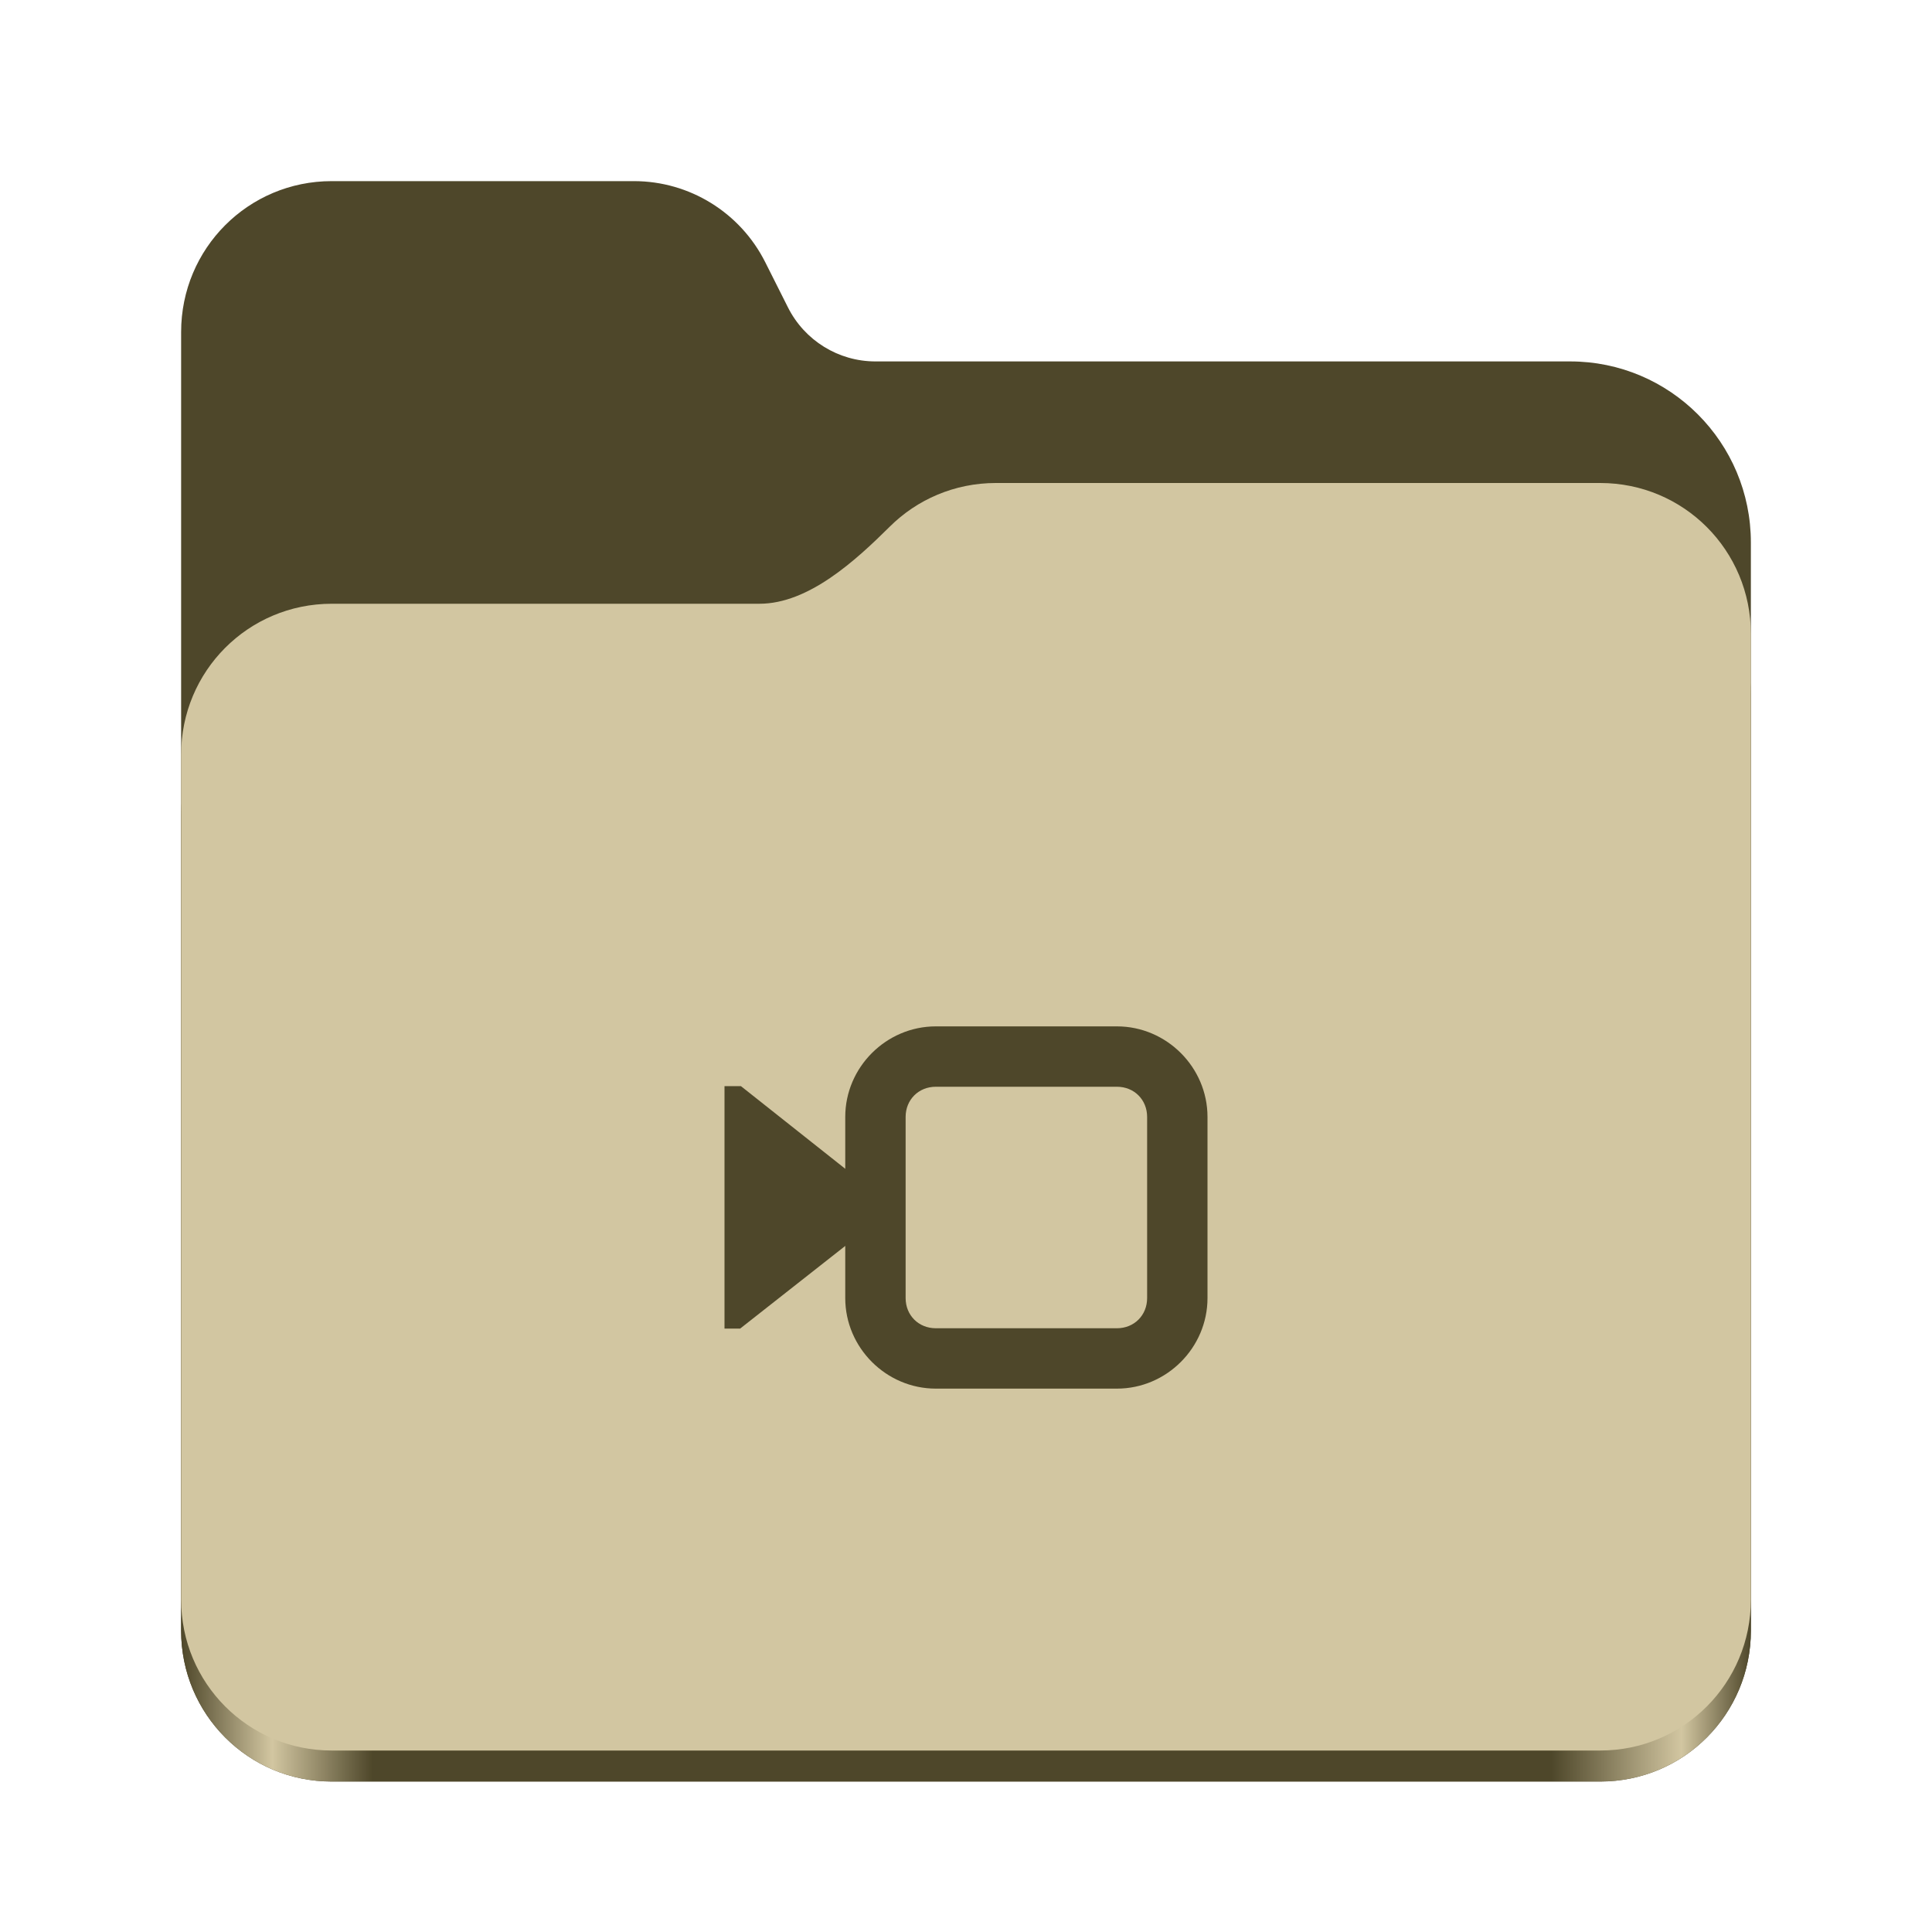
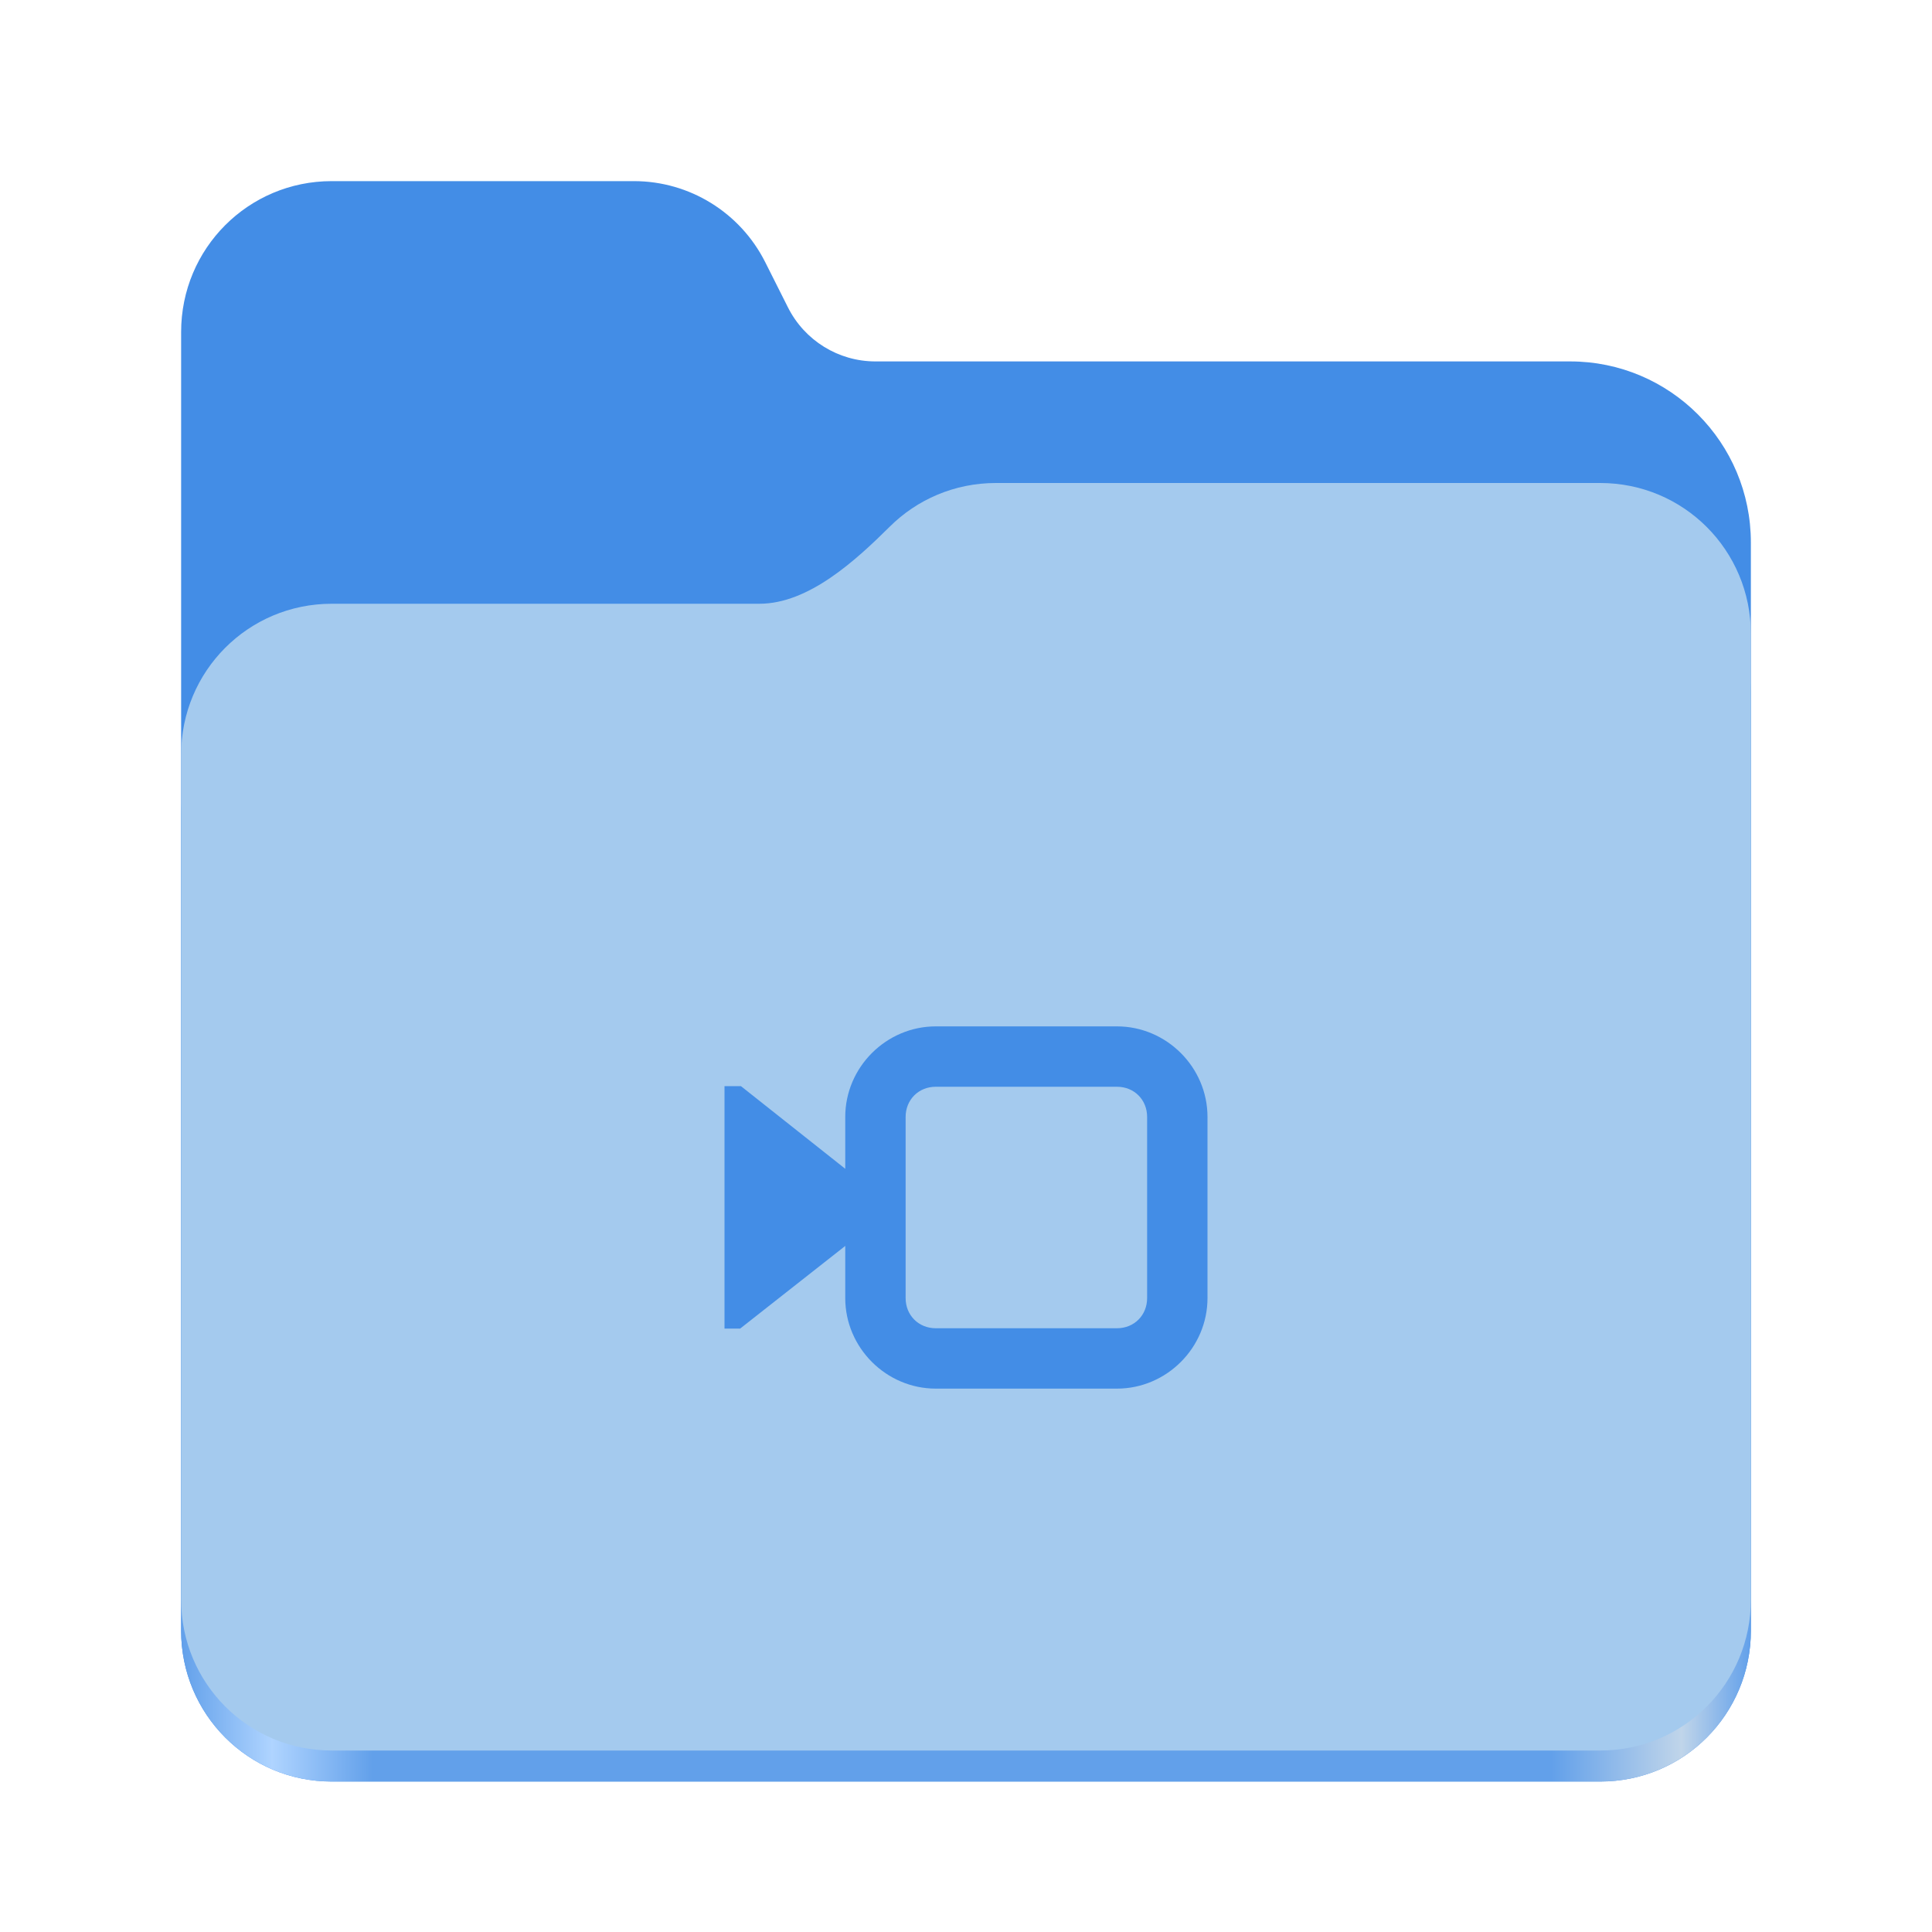
<svg xmlns="http://www.w3.org/2000/svg" height="128px" viewBox="0 0 128 128" width="128px">
  <linearGradient id="a" gradientTransform="matrix(0.45451 0 0 0.455522 -1210.292 616.1726)" gradientUnits="userSpaceOnUse" x1="2689.252" x2="2918.07" y1="-1106.803" y2="-1106.803">
-     <stop offset="0" stop-color="#4e472a" />
-     <stop offset="0.058" stop-color="#d2c6a1" />
-     <stop offset="0.122" stop-color="#4e472a" />
-     <stop offset="0.873" stop-color="#4e472a" />
-     <stop offset="0.956" stop-color="#d2c6a1" />
-     <stop offset="1" stop-color="#4e472a" />
+     <stop offset="0" stop-color="#62a0ea" />
+     <stop offset="0.058" stop-color="#afd4ff" />
+     <stop offset="0.122" stop-color="#62a0ea" />
+     <stop offset="0.873" stop-color="#62a0ea" />
+     <stop offset="0.956" stop-color="#c0d5ea" />
+     <stop offset="1" stop-color="#62a0ea" />
  </linearGradient>
-   <path d="m 21.977 12 c -5.527 0 -9.977 4.461 -9.977 10 v 86.031 c 0 5.543 4.449 10 9.977 10 h 84.043 c 5.531 0 9.98 -4.457 9.98 -10 v -72.086 c 0 -6.629 -5.359 -12 -11.973 -12 h -46.027 c -2.453 0 -4.695 -1.387 -5.797 -3.582 l -1.504 -2.992 c -1.656 -3.293 -5.02 -5.371 -8.699 -5.371 z m 0 0" fill="#4e472a" />
+   <path d="m 21.977 12 c -5.527 0 -9.977 4.461 -9.977 10 v 86.031 c 0 5.543 4.449 10 9.977 10 h 84.043 c 5.531 0 9.98 -4.457 9.98 -10 v -72.086 c 0 -6.629 -5.359 -12 -11.973 -12 h -46.027 c -2.453 0 -4.695 -1.387 -5.797 -3.582 l -1.504 -2.992 c -1.656 -3.293 -5.02 -5.371 -8.699 -5.371 z m 0 0" fill="#438de6" />
  <path d="m 65.977 36 c -2.746 0 -5.227 1.102 -7.027 2.891 c -2.273 2.254 -5.383 5.109 -8.633 5.109 h -28.34 c -5.527 0 -9.977 4.461 -9.977 10 v 54.031 c 0 5.543 4.449 10 9.977 10 h 84.043 c 5.531 0 9.98 -4.457 9.98 -10 v -62.031 c 0 -5.539 -4.449 -10 -9.98 -10 z m 0 0" fill="url(#a)" />
-   <path d="m 65.977 32 c -2.746 0 -5.227 1.102 -7.027 2.891 c -2.273 2.254 -5.383 5.109 -8.633 5.109 h -28.34 c -5.527 0 -9.977 4.461 -9.977 10 v 55.977 c 0 5.539 4.449 10 9.977 10 h 84.043 c 5.531 0 9.98 -4.461 9.98 -10 v -63.977 c 0 -5.539 -4.449 -10 -9.98 -10 z m 0 0" fill="#d2c6a1" />
-   <g fill="#4e472a">
+   <path d="m 65.977 32 c -2.746 0 -5.227 1.102 -7.027 2.891 c -2.273 2.254 -5.383 5.109 -8.633 5.109 h -28.34 c -5.527 0 -9.977 4.461 -9.977 10 v 55.977 c 0 5.539 4.449 10 9.977 10 h 84.043 c 5.531 0 9.98 -4.461 9.98 -10 v -63.977 c 0 -5.539 -4.449 -10 -9.98 -10 z m 0 0" fill="#a4caee" />
+   <g fill="#438de6">
    <path d="m 49.09 71.961 h -1.09 v 16.062 h 1.035 l 10.203 -8.023 z m 0 0" />
    <path d="m 62 68 c -3.289 0 -6 2.711 -6 6 v 12 c 0 3.289 2.711 6 6 6 h 12 c 3.289 0 6 -2.711 6 -6 v -12 c 0 -3.289 -2.711 -6 -6 -6 z m 0 4 h 12 c 1.141 0 2 0.859 2 2 v 12 c 0 1.141 -0.859 2 -2 2 h -12 c -1.141 0 -2 -0.859 -2 -2 v -12 c 0 -1.141 0.859 -2 2 -2 z m 0 0" />
  </g>
</svg>
